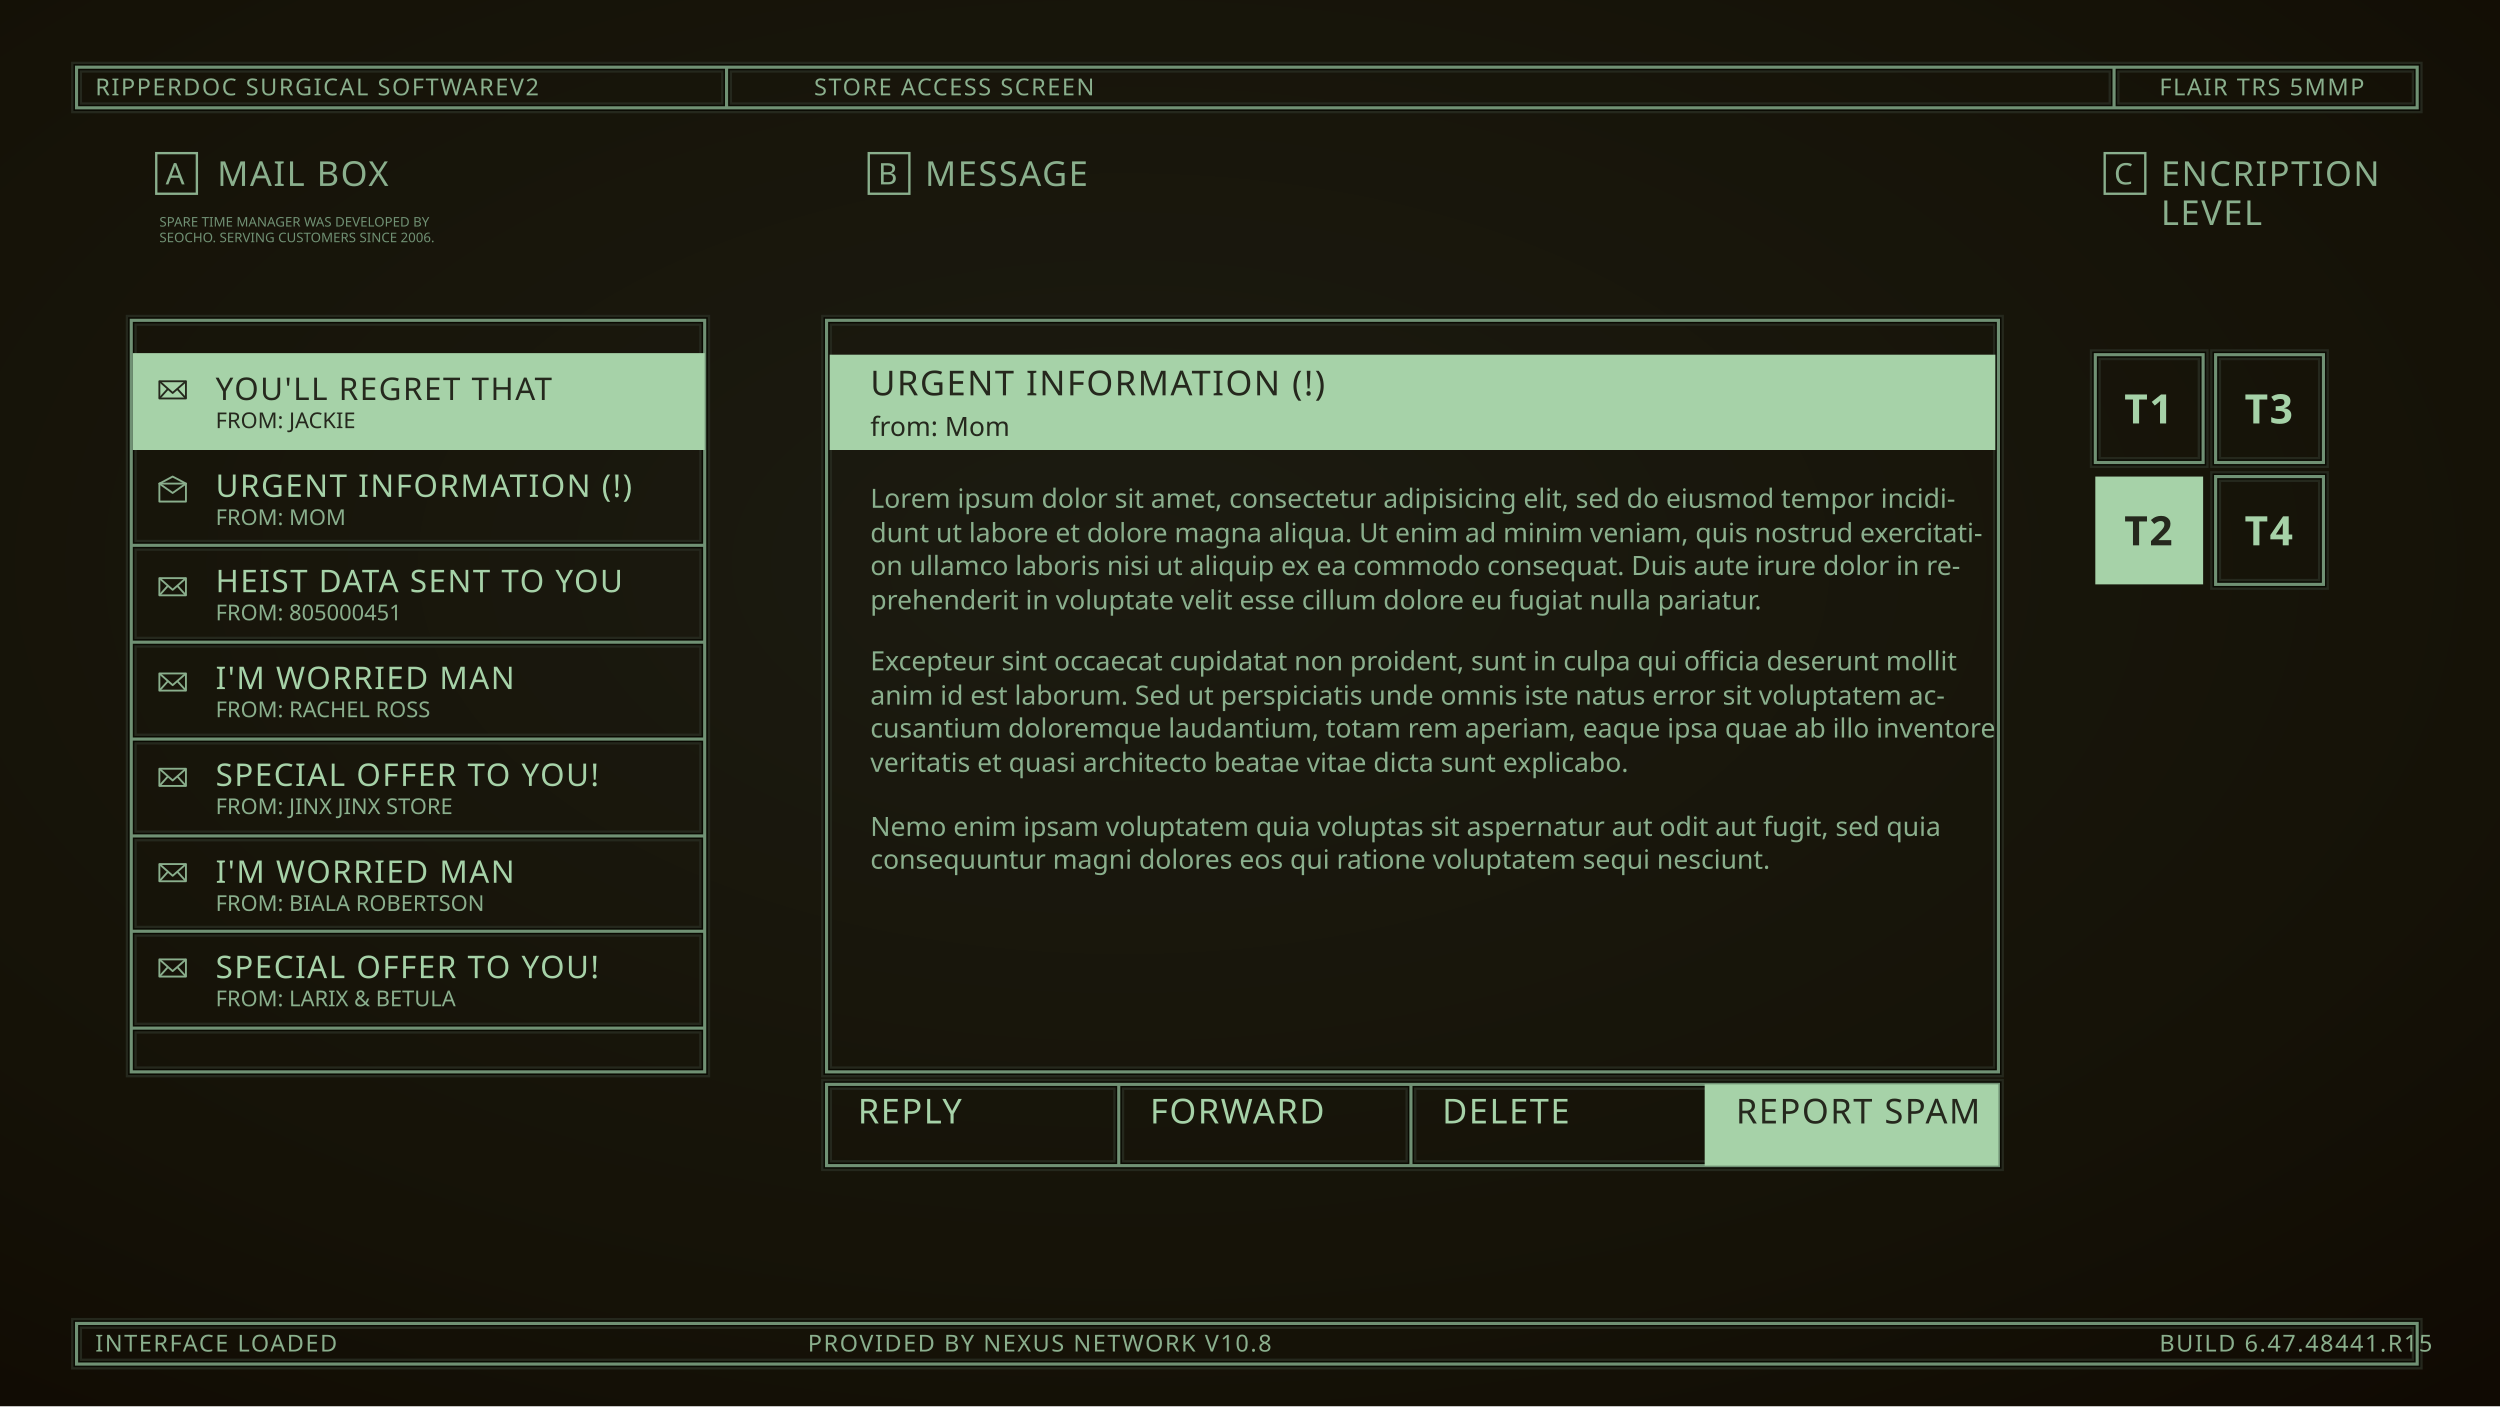
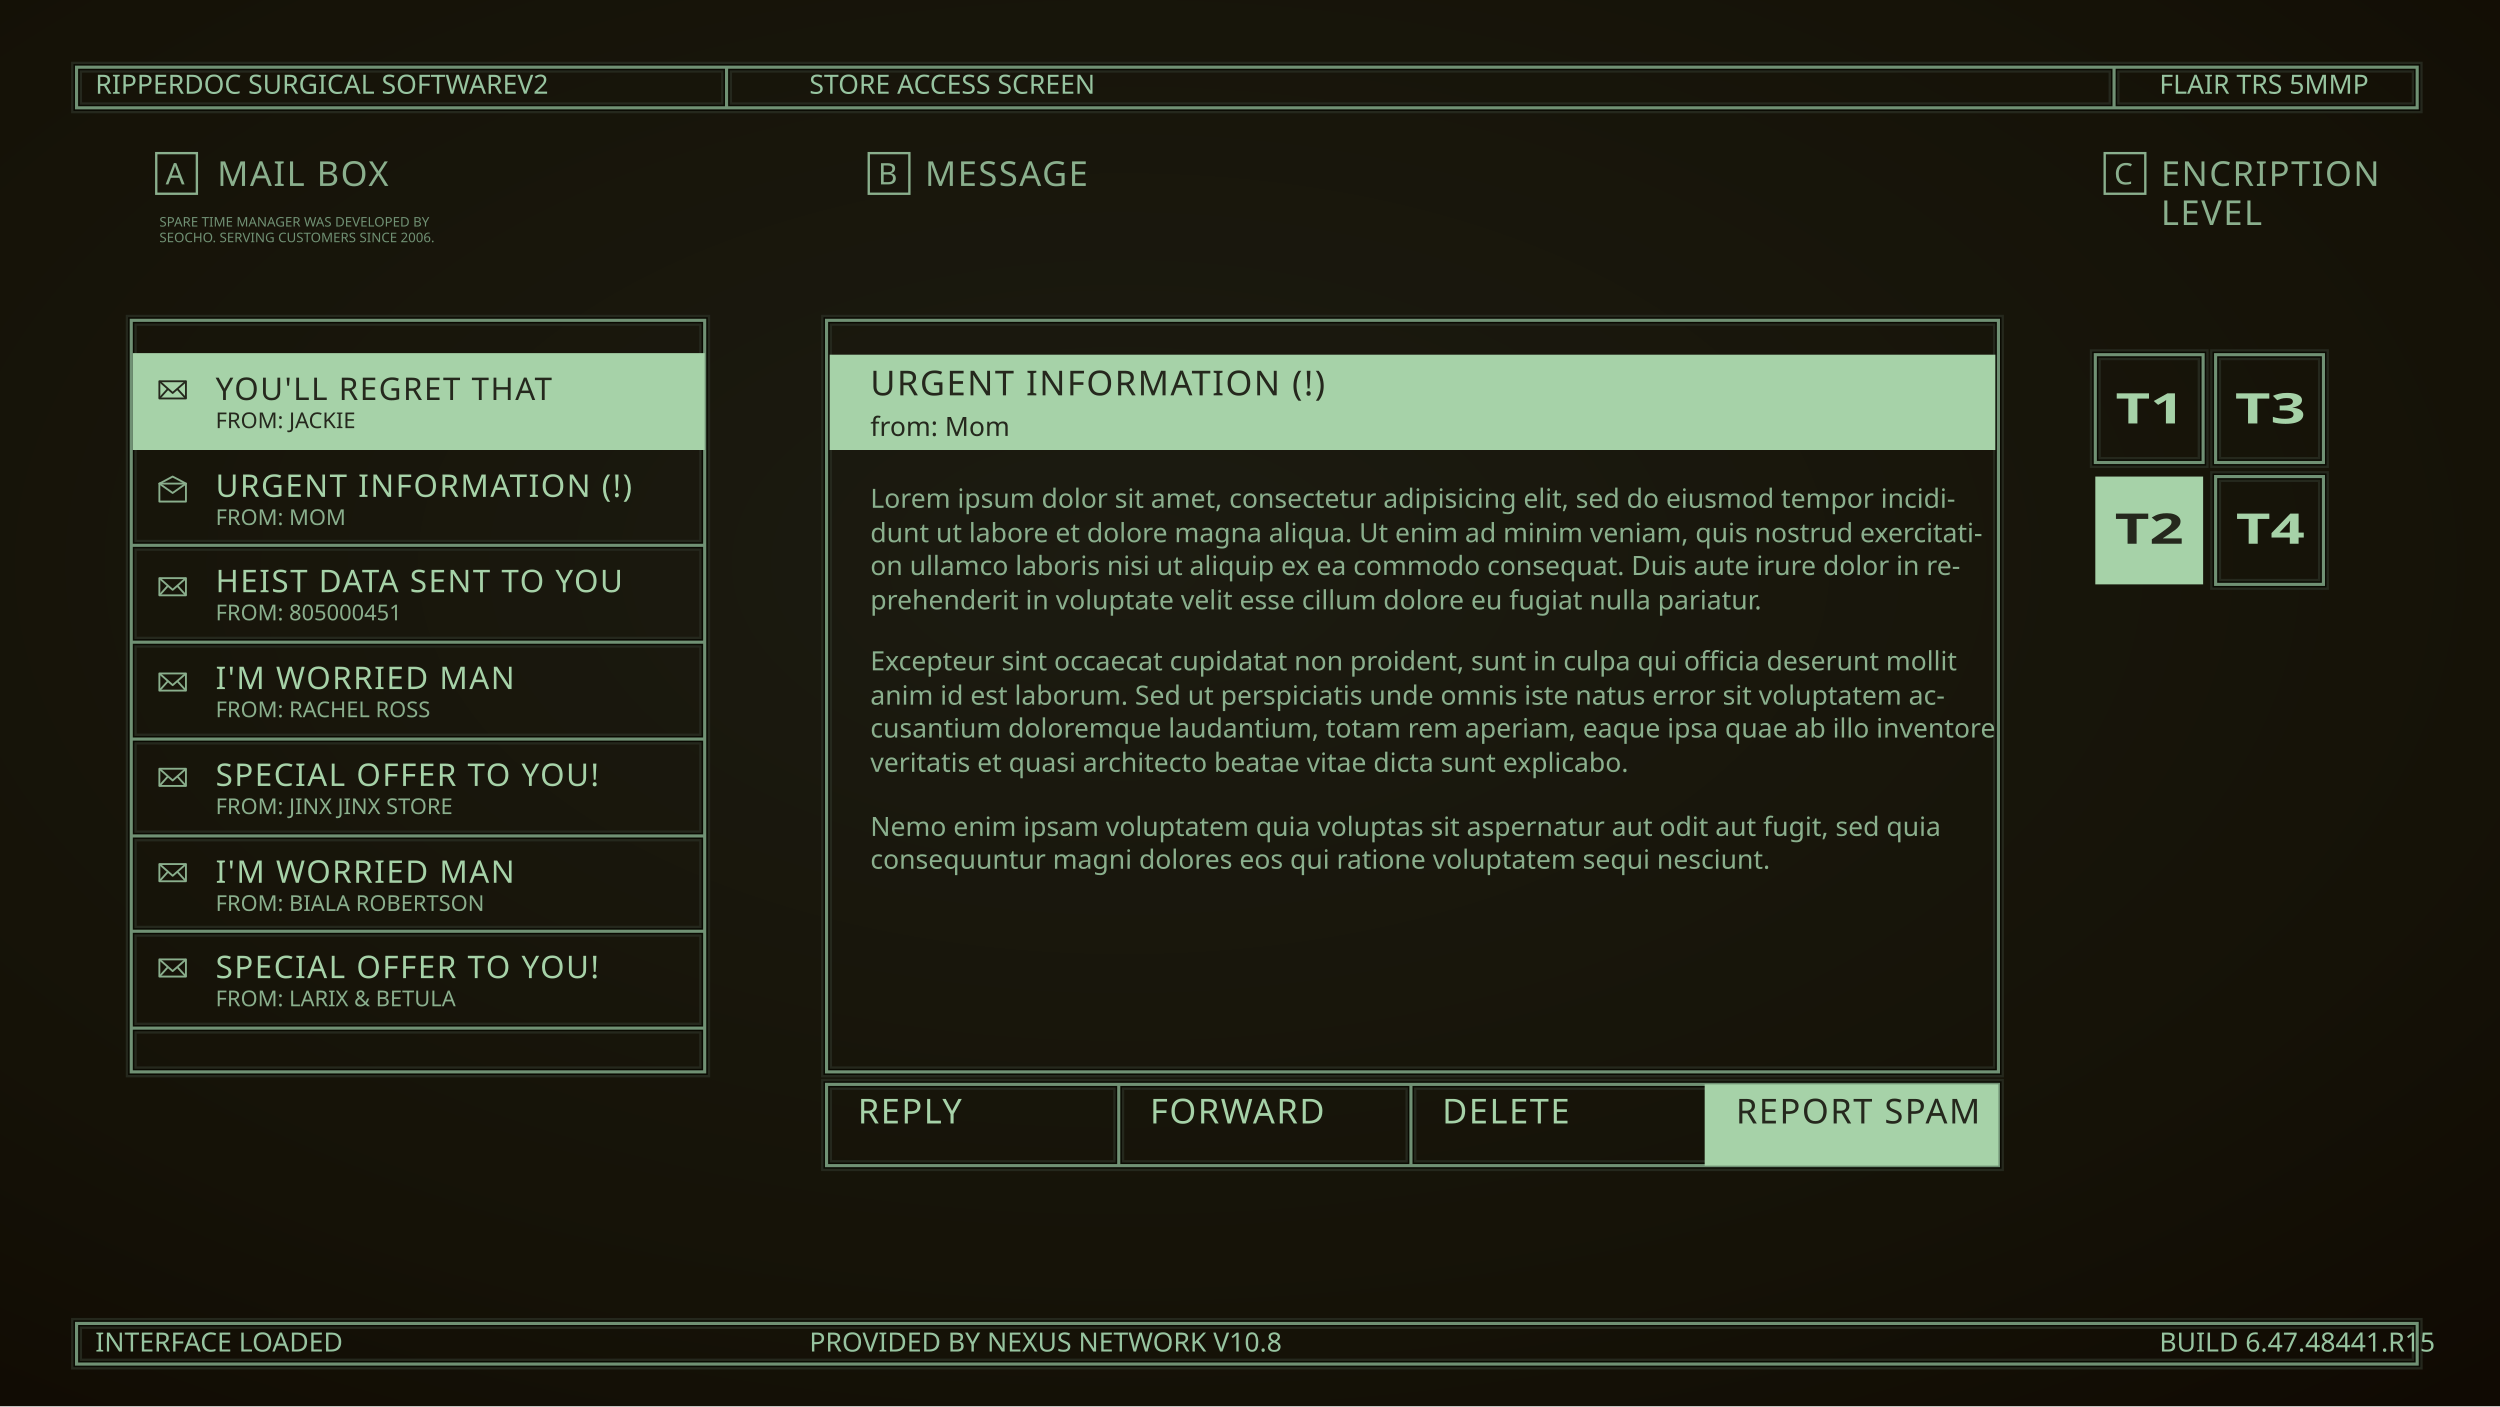
<svg xmlns="http://www.w3.org/2000/svg" width="1600" height="900" viewBox="0 0 1600 900">
  <defs>
    <path id="hdr-chrome" d="M 49,43 H 1547 V 69 H 49 Z M 465,43 V 69 M 1353,43 V 69" />
    <path id="ftr-chrome" d="M 49,847 H 1547 V 873 H 49 Z" />
    <path id="a-chrome" d="M 84,205 H 451 V 686 H 84 Z M 85,349 H 451 M 85,411 H 451 M 85,473 H 451 M 85,535 H 451 M 85,596 H 451 M 85,658 H 451" />
    <path id="b-chrome" d="M 529,205 H 1279 V 686 H 529 Z" />
    <path id="btn-chrome" d="M 529,694 H 1279 V 746 H 529 Z M 716,694 V 746 M 903,694 V 746" />
    <path id="c-chrome" d="M 1341,227 h 69 v 69 h -69 Z M 1418,227 h 69 v 69 h -69 Z M 1418,305 h 69 v 69 h -69 Z" />
    <radialGradient id="lift" cx="0.45" cy="0.4" r="0.8">
      <stop offset="0" stop-color="#1c1b11" />
      <stop offset="0.7" stop-color="#151207" />
      <stop offset="1" stop-color="#100a03" />
    </radialGradient>
    <g id="env" fill="none" stroke-width="1.2" stroke-linejoin="round">
      <rect x="0" y="0" width="17" height="11" />
      <path d="M 0,0 L 8.5,7.5 L 17,0 M 0,11 L 5.5,4.9 M 17,11 L 11.5,4.9" />
    </g>
    <g id="env-open" fill="none" stroke-width="1.2" stroke-linejoin="round">
      <rect x="0" y="4.5" width="17" height="11.5" />
      <path d="M 0,4.5 L 8.5,0 L 17,4.5 L 8.5,10.5 Z" />
    </g>
  </defs>
  <rect width="1600" height="900" fill="url(#lift)" />
  <g>
    <g fill="none">
-       <use href="#hdr-chrome" stroke="#25281d" stroke-width="7" />
-       <use href="#hdr-chrome" stroke="#0a0a02" stroke-width="4" />
+       <use href="#hdr-chrome" stroke="#25281d" stroke-width="7" class="photo" />
+       <use href="#hdr-chrome" stroke="#0a0a02" stroke-width="4" class="photo" />
      <use href="#hdr-chrome" stroke="#709174" stroke-width="2" />
    </g>
-     <g font-family="Rajdhani" font-size="15" fill="#8aaf8d" letter-spacing="1">
-       <text x="61" y="61">RIPPERDOC SURGICAL SOFTWAREV2</text>
-       <text x="521" y="61">STORE ACCESS SCREEN</text>
-       <text x="1382" y="61">FLAIR TRS 5MMP</text>
+     <g font-family="Rajdhani" font-size="17" font-weight="500" fill="#97c4a0">
+       <text x="61" y="60">RIPPERDOC SURGICAL SOFTWAREV2</text>
+       <text x="518" y="60">STORE ACCESS SCREEN</text>
+       <text x="1382" y="60">FLAIR TRS 5MMP</text>
    </g>
  </g>
  <g font-family="Rajdhani" fill="#8aaf8d">
    <rect x="100" y="98" width="26" height="26" fill="none" stroke="#8aaf8d" stroke-width="1.5" />
    <text x="106" y="118" font-size="19">A</text>
    <text x="139" y="119" font-size="22" letter-spacing="1">MAIL BOX</text>
    <text x="102" y="145" font-size="8.5" fill="#709174">SPARE TIME MANAGER WAS DEVELOPED BY</text>
    <text x="102" y="155" font-size="8.5" fill="#709174">SEOCHO. SERVING CUSTOMERS SINCE 2006.</text>
    <rect x="556" y="98" width="26" height="26" fill="none" stroke="#8aaf8d" stroke-width="1.5" />
    <text x="562" y="118" font-size="19">B</text>
    <text x="592" y="119" font-size="22" letter-spacing="1">MESSAGE</text>
    <rect x="1347" y="98" width="26" height="26" fill="none" stroke="#8aaf8d" stroke-width="1.5" />
    <text x="1353" y="118" font-size="19">C</text>
    <text x="1383" y="119" font-size="22" letter-spacing="1">ENCRIPTION</text>
    <text x="1383" y="144" font-size="22" letter-spacing="1">LEVEL</text>
  </g>
  <g font-family="Rajdhani">
    <g fill="none">
-       <use href="#a-chrome" stroke="#25281d" stroke-width="7" />
-       <use href="#a-chrome" stroke="#0a0a02" stroke-width="4" />
+       <use href="#a-chrome" stroke="#25281d" stroke-width="7" class="photo" />
+       <use href="#a-chrome" stroke="#0a0a02" stroke-width="4" class="photo" />
      <use href="#a-chrome" stroke="#709174" stroke-width="2" />
    </g>
    <rect x="85" y="226" width="366" height="62" fill="#a6d2a8" />
    <use href="#env" x="102" y="244" stroke="#25281d" />
    <text x="138" y="256" font-size="20" fill="#25281d" letter-spacing="1">YOU'LL REGRET THAT</text>
    <text x="138" y="274" font-size="14" fill="#25281d">FROM: JACKIE</text>
    <g font-size="20" fill="#a6d2a8" letter-spacing="1">
      <text x="138" y="318">URGENT INFORMATION (!)</text>
      <text x="138" y="379">HEIST DATA SENT TO YOU</text>
      <text x="138" y="441">I'M WORRIED MAN</text>
      <text x="138" y="503">SPECIAL OFFER TO YOU!</text>
      <text x="138" y="565">I'M WORRIED MAN</text>
      <text x="138" y="626">SPECIAL OFFER TO YOU!</text>
    </g>
    <g font-size="14" fill="#8aaf8d">
      <text x="138" y="336">FROM: MOM</text>
      <text x="138" y="397">FROM: 805000451</text>
      <text x="138" y="459">FROM: RACHEL ROSS</text>
      <text x="138" y="521">FROM: JINX JINX STORE</text>
      <text x="138" y="583">FROM: BIALA ROBERTSON</text>
      <text x="138" y="644">FROM: LARIX &amp; BETULA</text>
    </g>
    <g stroke="#8aaf8d">
      <use href="#env-open" x="102" y="305" />
      <use href="#env" x="102" y="370" />
      <use href="#env" x="102" y="431" />
      <use href="#env" x="102" y="492" />
      <use href="#env" x="102" y="553" />
      <use href="#env" x="102" y="614" />
    </g>
  </g>
  <g font-family="Rajdhani">
    <g fill="none">
-       <use href="#b-chrome" stroke="#25281d" stroke-width="7" />
-       <use href="#b-chrome" stroke="#0a0a02" stroke-width="4" />
+       <use href="#b-chrome" stroke="#25281d" stroke-width="7" class="photo" />
+       <use href="#b-chrome" stroke="#0a0a02" stroke-width="4" class="photo" />
      <use href="#b-chrome" stroke="#709174" stroke-width="2" />
    </g>
    <rect x="531" y="227" width="746" height="61" fill="#a6d2a8" />
    <text x="557" y="253" font-size="22" fill="#25281d" letter-spacing="1">URGENT INFORMATION (!)</text>
    <text x="557" y="279" font-size="17" fill="#25281d">from: Mom</text>
    <g font-size="17" fill="#8aaf8d" lengthAdjust="spacingAndGlyphs">
      <text x="557" y="325" textLength="679">Lorem ipsum dolor sit amet, consectetur adipisicing elit, sed do eiusmod tempor incidi-</text>
      <text x="557" y="347" textLength="691">dunt ut labore et dolore magna aliqua. Ut enim ad minim veniam, quis nostrud exercitati-</text>
      <text x="557" y="368" textLength="682">on ullamco laboris nisi ut aliquip ex ea commodo consequat. Duis aute irure dolor in re-</text>
      <text x="557" y="390" textLength="559">prehenderit in voluptate velit esse cillum dolore eu fugiat nulla pariatur.</text>
      <text x="557" y="429" textLength="683">Excepteur sint occaecat cupidatat non proident, sunt in culpa qui officia deserunt mollit</text>
      <text x="557" y="451" textLength="679">anim id est laborum. Sed ut perspiciatis unde omnis iste natus error sit voluptatem ac-</text>
      <text x="557" y="472" textLength="697">cusantium doloremque laudantium, totam rem aperiam, eaque ipsa quae ab illo inventore</text>
      <text x="557" y="494" textLength="475">veritatis et quasi architecto beatae vitae dicta sunt explicabo.</text>
      <text x="557" y="535" textLength="670">Nemo enim ipsam voluptatem quia voluptas sit aspernatur aut odit aut fugit, sed quia</text>
      <text x="557" y="556" textLength="559">consequuntur magni dolores eos qui ratione voluptatem sequi nesciunt.</text>
    </g>
  </g>
  <g font-family="Rajdhani" font-size="22" letter-spacing="1">
    <g fill="none">
-       <use href="#btn-chrome" stroke="#25281d" stroke-width="7" />
-       <use href="#btn-chrome" stroke="#0a0a02" stroke-width="4" />
+       <use href="#btn-chrome" stroke="#25281d" stroke-width="7" class="photo" />
+       <use href="#btn-chrome" stroke="#0a0a02" stroke-width="4" class="photo" />
      <use href="#btn-chrome" stroke="#709174" stroke-width="2" />
    </g>
    <text x="549" y="719" fill="#a6d2a8">REPLY</text>
    <text x="736" y="719" fill="#a6d2a8">FORWARD</text>
    <text x="923" y="719" fill="#a6d2a8">DELETE</text>
    <rect x="1091" y="694" width="188" height="52" fill="#a6d2a8" />
    <text x="1111" y="719" fill="#25281d">REPORT SPAM</text>
  </g>
-   <g font-family="Rajdhani" font-size="26" font-weight="bold" letter-spacing="1" text-anchor="middle">
+   <g font-family="Rajdhani" font-size="27" font-weight="bold" text-anchor="middle">
    <g fill="none">
-       <use href="#c-chrome" stroke="#25281d" stroke-width="7" />
-       <use href="#c-chrome" stroke="#0a0a02" stroke-width="4" />
+       <use href="#c-chrome" stroke="#25281d" stroke-width="7" class="photo" />
+       <use href="#c-chrome" stroke="#0a0a02" stroke-width="4" class="photo" />
      <use href="#c-chrome" stroke="#709174" stroke-width="2" />
    </g>
-     <text x="1375" y="271" fill="#a6d2a8">T1</text>
-     <text x="1452" y="271" fill="#a6d2a8">T3</text>
+     <text transform="translate(1376,271) scale(1.42,1)" fill="#a6d2a8">T1</text>
+     <text transform="translate(1453,271) scale(1.46,1)" fill="#a6d2a8">T3</text>
    <rect x="1341" y="305" width="69" height="69" fill="#a6d2a8" />
-     <text x="1375" y="349" fill="#25281d">T2</text>
-     <text x="1452" y="349" fill="#a6d2a8">T4</text>
+     <text transform="translate(1375.5,348) scale(1.42,1)" fill="#25281d">T2</text>
+     <text transform="translate(1453,348) scale(1.42,1)" fill="#a6d2a8">T4</text>
  </g>
  <g>
    <g fill="none">
-       <use href="#ftr-chrome" stroke="#25281d" stroke-width="7" />
-       <use href="#ftr-chrome" stroke="#0a0a02" stroke-width="4" />
+       <use href="#ftr-chrome" stroke="#25281d" stroke-width="7" class="photo" />
+       <use href="#ftr-chrome" stroke="#0a0a02" stroke-width="4" class="photo" />
      <use href="#ftr-chrome" stroke="#709174" stroke-width="2" />
    </g>
-     <g font-family="Rajdhani" font-size="15" fill="#8aaf8d" letter-spacing="1">
+     <g font-family="Rajdhani" font-size="17" font-weight="500" fill="#97c4a0">
      <text x="61" y="865">INTERFACE LOADED</text>
-       <text x="517" y="865">PROVIDED BY NEXUS NETWORK V10.8</text>
+       <text x="518" y="865">PROVIDED BY NEXUS NETWORK V10.8</text>
      <text x="1382" y="865">BUILD 6.47.48441.R15</text>
    </g>
  </g>
</svg>
